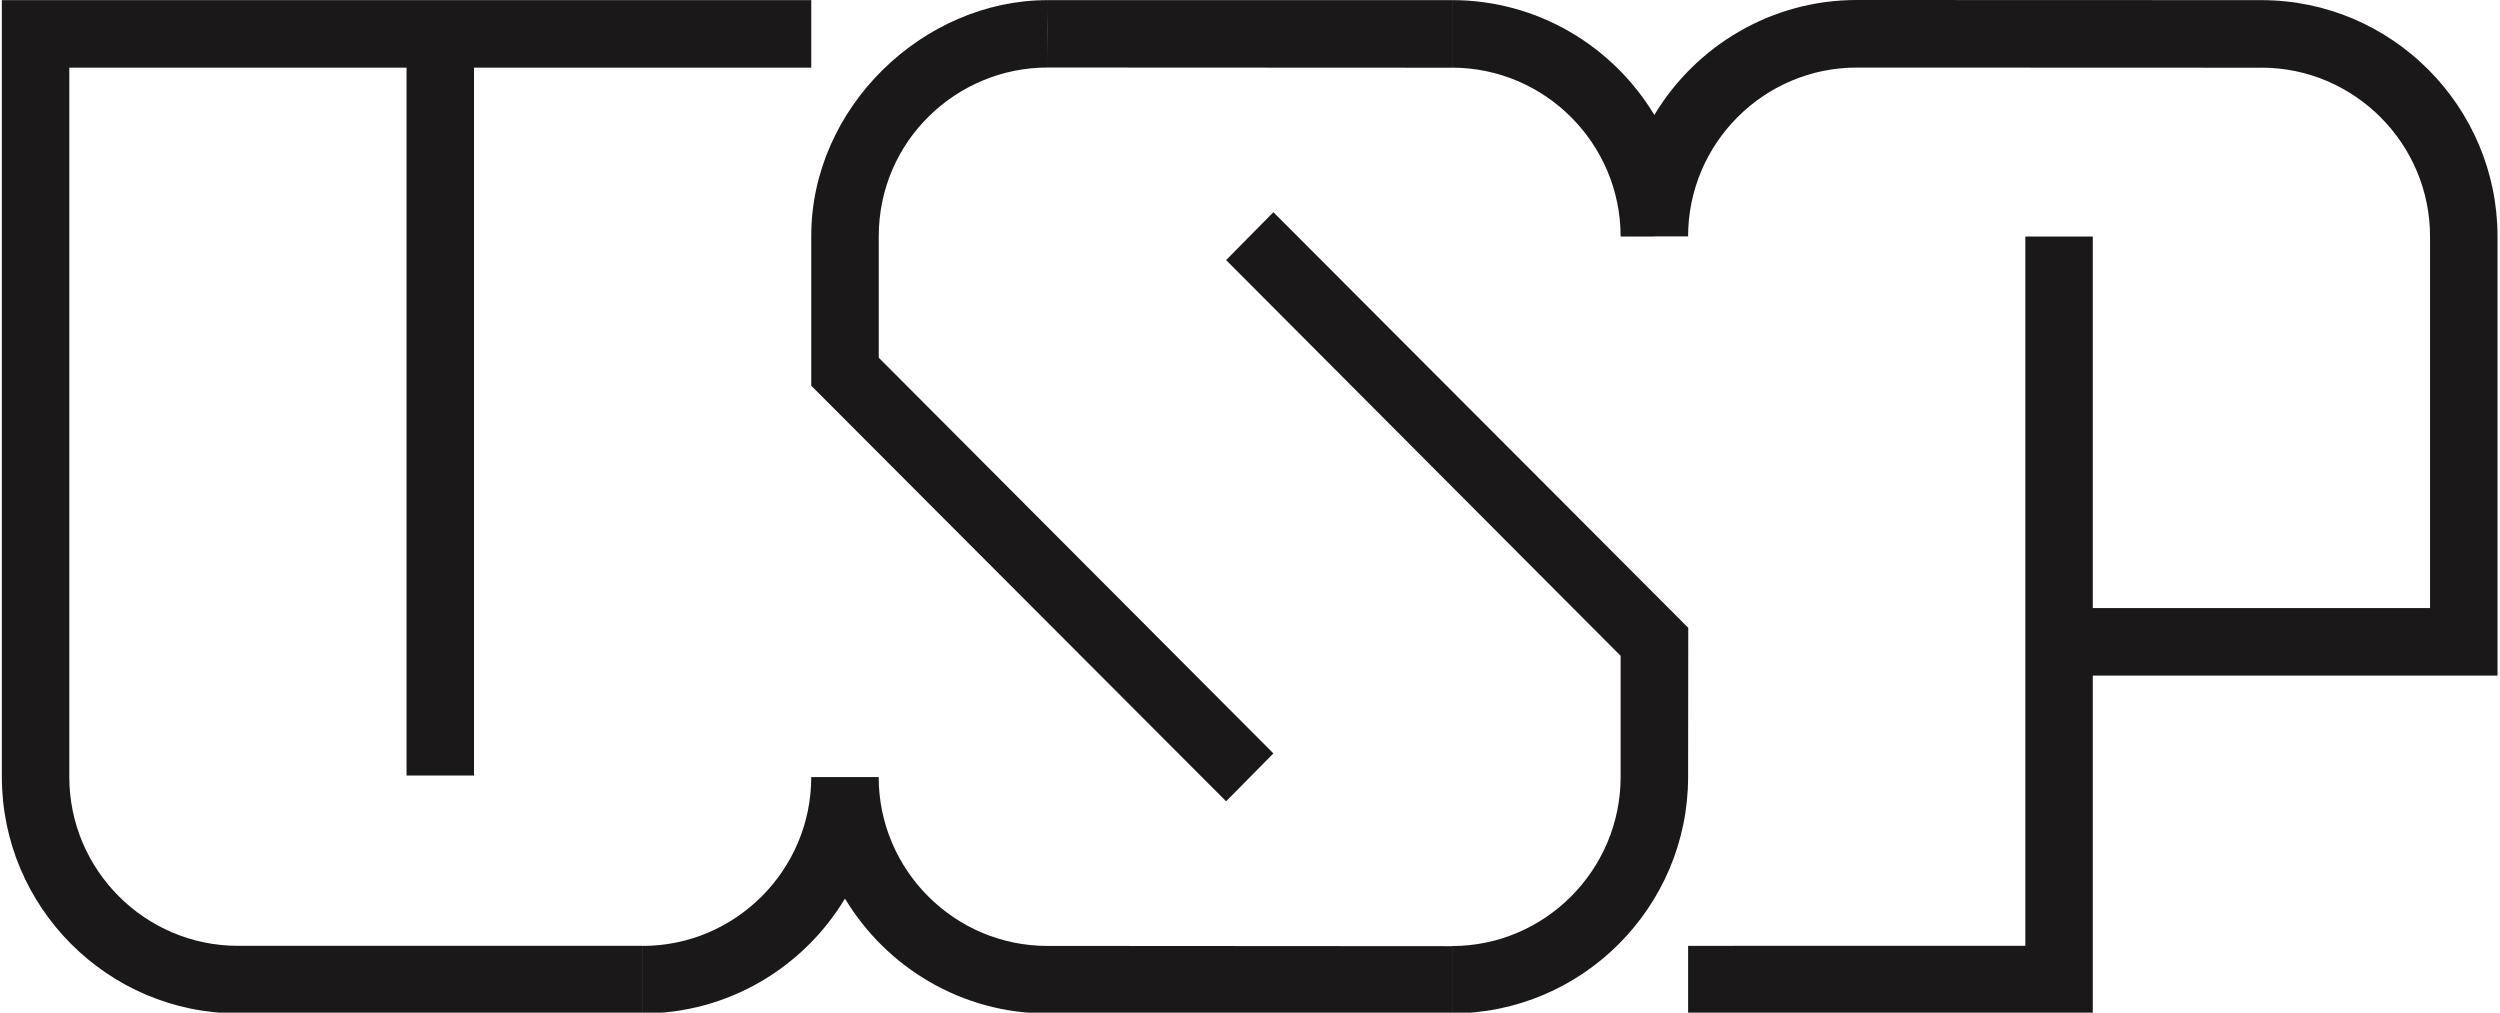
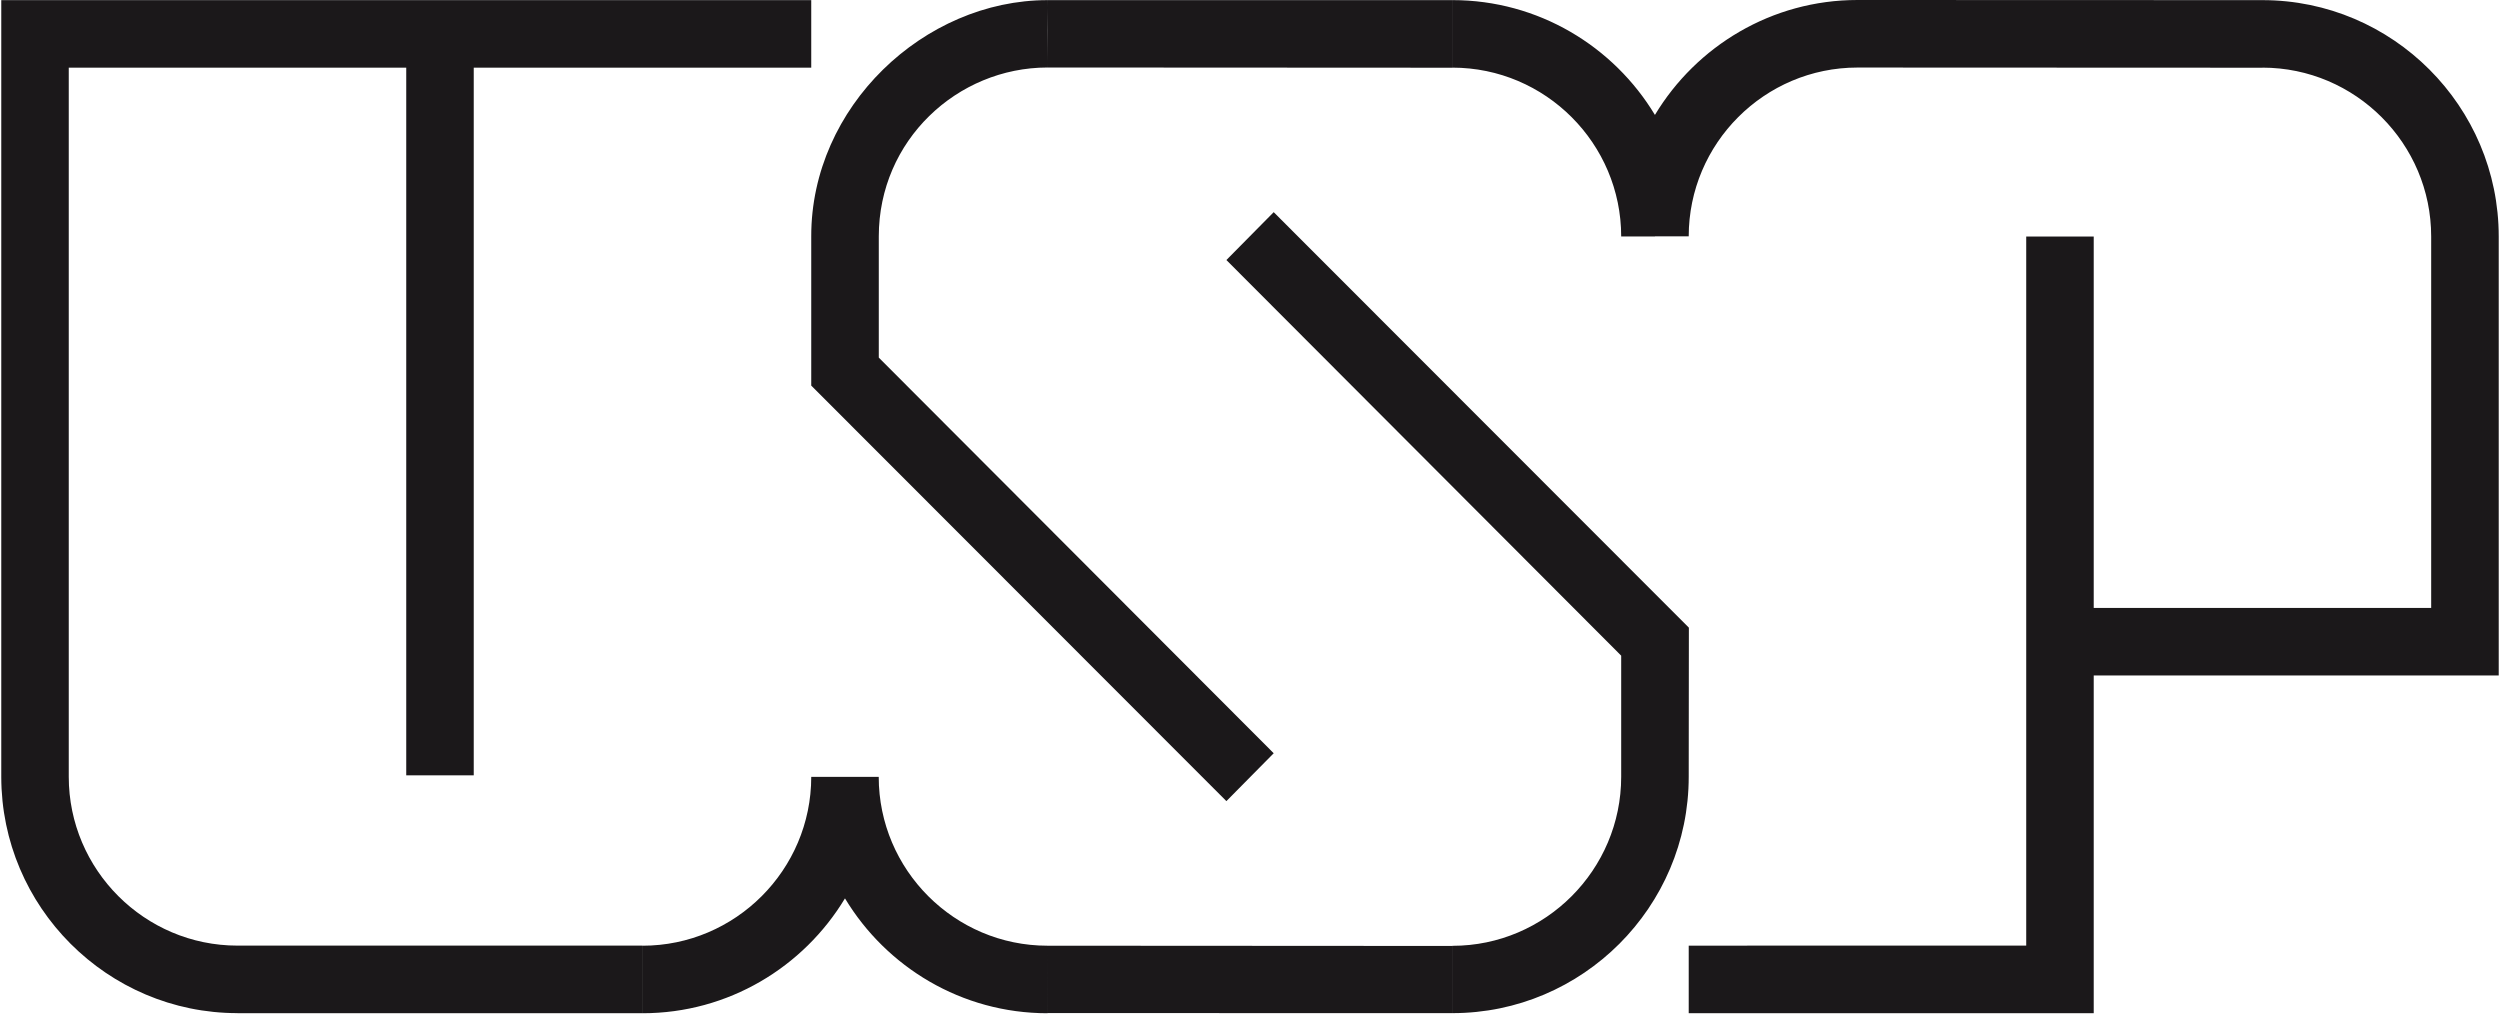
- <svg xmlns="http://www.w3.org/2000/svg" width="985px" height="399px" viewBox="0 0 493 200" version="1.1">
+ <svg xmlns="http://www.w3.org/2000/svg" width="491px" height="199px" viewBox="0 0 491 199" version="1.1">
  <defs>
    <clipPath id="clip1">
-       <path d="M 0 0 L 492.879 0 L 492.879 200 L 0 200 Z M 0 0 " />
+       <path d="M 0.25 0 L 490.75 0 L 490.75 199 L 0.25 199 Z M 0.25 0 " />
    </clipPath>
  </defs>
  <g id="surface1">
    <g clip-path="url(#clip1)" clip-rule="nonzero">
-       <path style=" stroke:none;fill-rule:evenodd;fill:rgb(10.588%,9.412%,10.196%);fill-opacity:1;" d="M 159.848 153.465 C 159.848 171.832 144.891 186.812 126.551 186.812 L 126.551 200.152 C 143.473 200.152 158.34 191.043 166.508 177.465 L 166.508 153.465 Z M 173.168 153.465 C 173.168 171.832 188.129 186.812 206.477 186.812 L 206.477 200.152 C 189.543 200.152 174.68 191.043 166.508 177.465 L 166.508 153.465 Z M 333.023 46.691 C 333.023 28.32 347.98 13.344 366.324 13.344 L 366.324 0 C 349.395 0 334.527 9.113 326.363 22.688 L 326.363 46.691 Z M 319.695 46.711 L 326.363 46.711 L 326.363 22.715 C 318.195 9.137 303.324 0.023 286.395 0.023 L 286.395 13.363 C 304.742 13.363 319.695 28.348 319.695 46.711 Z M 319.695 153.445 C 319.695 171.812 304.742 186.836 286.395 186.836 L 286.395 200.137 C 312.074 200.137 333.023 179.156 333.023 153.445 Z M 479.551 46.719 L 492.879 46.719 C 492.879 21 471.934 0.027 446.246 0.027 L 446.246 13.363 C 464.586 13.363 479.551 28.348 479.551 46.719 Z M 13.32 153.445 L 0 153.445 C 0 179.156 20.941 200.137 46.621 200.137 L 46.621 186.793 C 28.277 186.793 13.32 171.812 13.32 153.445 Z M 206.484 0.027 C 182.078 0.027 159.809 21.109 159.848 46.699 L 173.18 46.699 C 173.18 27.738 188.648 13.344 206.484 13.336 C 206.438 6.984 206.445 4.875 206.484 0.027 Z M 333.023 186.797 L 333.023 200.148 L 412.949 200.148 L 412.949 133.43 L 492.879 133.43 L 492.879 46.719 L 479.551 46.719 L 479.551 120.086 L 412.949 120.086 L 412.949 46.719 L 399.625 46.719 L 399.625 186.793 Z M 366.324 0 L 446.246 0.027 L 446.246 13.375 L 366.324 13.344 Z M 333.055 123.988 L 333.023 153.445 L 319.695 153.445 L 319.695 129.52 L 241.781 51.363 L 251.121 41.91 Z M 159.848 76.176 L 241.781 158.25 L 251.121 148.793 L 173.18 70.641 L 173.18 46.699 L 159.848 46.699 Z M 0 0.027 L 159.848 0.027 L 159.848 13.363 L 93.246 13.363 L 93.246 153.164 L 79.922 153.164 L 79.922 13.363 L 13.32 13.363 L 13.32 153.445 L 0 153.445 Z M 46.621 186.793 L 126.562 186.793 L 126.562 200.148 L 46.621 200.148 Z M 206.477 0.031 L 286.402 0.027 L 286.402 13.375 L 206.477 13.336 Z M 206.477 186.812 L 286.402 186.863 L 286.402 200.141 L 206.477 200.117 L 206.477 186.812 " />
+       <path style=" stroke:none;fill-rule:evenodd;fill:rgb(10.588%,9.412%,10.196%);fill-opacity:1;" d="M 159.328 152.578 C 159.328 170.84 144.438 185.738 126.188 185.738 L 126.188 199 C 143.027 199 157.824 189.941 165.953 176.441 L 165.953 152.578 Z M 172.582 152.578 C 172.582 170.84 187.473 185.738 205.727 185.738 L 205.727 199 C 188.879 199 174.086 189.941 165.953 176.441 L 165.953 152.578 Z M 331.664 46.422 C 331.664 28.16 346.551 13.266 364.805 13.266 L 364.805 0 C 347.961 0 333.164 9.062 325.035 22.559 L 325.035 46.422 Z M 318.402 46.445 L 325.035 46.445 L 325.035 22.582 C 316.906 9.082 302.109 0.023 285.262 0.023 L 285.262 13.285 C 303.52 13.285 318.402 28.184 318.402 46.445 Z M 318.402 152.562 C 318.402 170.82 303.52 185.758 285.262 185.758 L 285.262 198.98 C 310.82 198.98 331.664 178.125 331.664 152.562 Z M 477.484 46.449 L 490.75 46.449 C 490.75 20.879 469.906 0.027 444.344 0.027 L 444.344 13.285 C 462.594 13.285 477.484 28.184 477.484 46.449 Z M 13.504 152.562 L 0.25 152.562 C 0.25 178.125 21.09 198.98 46.645 198.98 L 46.645 185.719 C 28.391 185.719 13.504 170.82 13.504 152.562 Z M 205.738 0.027 C 181.449 0.027 159.285 20.984 159.328 46.43 L 172.594 46.43 C 172.594 27.582 187.988 13.266 205.734 13.258 C 205.691 6.945 205.695 4.848 205.738 0.027 Z M 331.664 185.723 L 331.664 198.992 L 411.207 198.992 L 411.207 132.66 L 490.75 132.66 L 490.75 46.449 L 477.484 46.449 L 477.484 119.395 L 411.207 119.395 L 411.207 46.449 L 397.949 46.449 L 397.949 185.719 Z M 364.805 0 L 444.344 0.027 L 444.344 13.301 L 364.805 13.266 Z M 331.695 123.273 L 331.664 152.562 L 318.402 152.562 L 318.402 128.773 L 240.863 51.07 L 250.156 41.668 Z M 159.328 75.734 L 240.863 157.34 L 250.156 147.938 L 172.594 70.234 L 172.594 46.43 L 159.328 46.43 Z M 0.25 0.027 L 159.328 0.027 L 159.328 13.285 L 93.043 13.285 L 93.043 152.281 L 79.785 152.281 L 79.785 13.285 L 13.504 13.285 L 13.504 152.562 L 0.25 152.562 Z M 46.645 185.719 L 126.199 185.719 L 126.199 198.992 L 46.645 198.992 Z M 205.73 0.031 L 285.27 0.027 L 285.27 13.301 L 205.73 13.258 Z M 205.727 185.738 L 285.27 185.785 L 285.27 198.984 L 205.73 198.965 L 205.727 185.738 " />
    </g>
  </g>
</svg>
